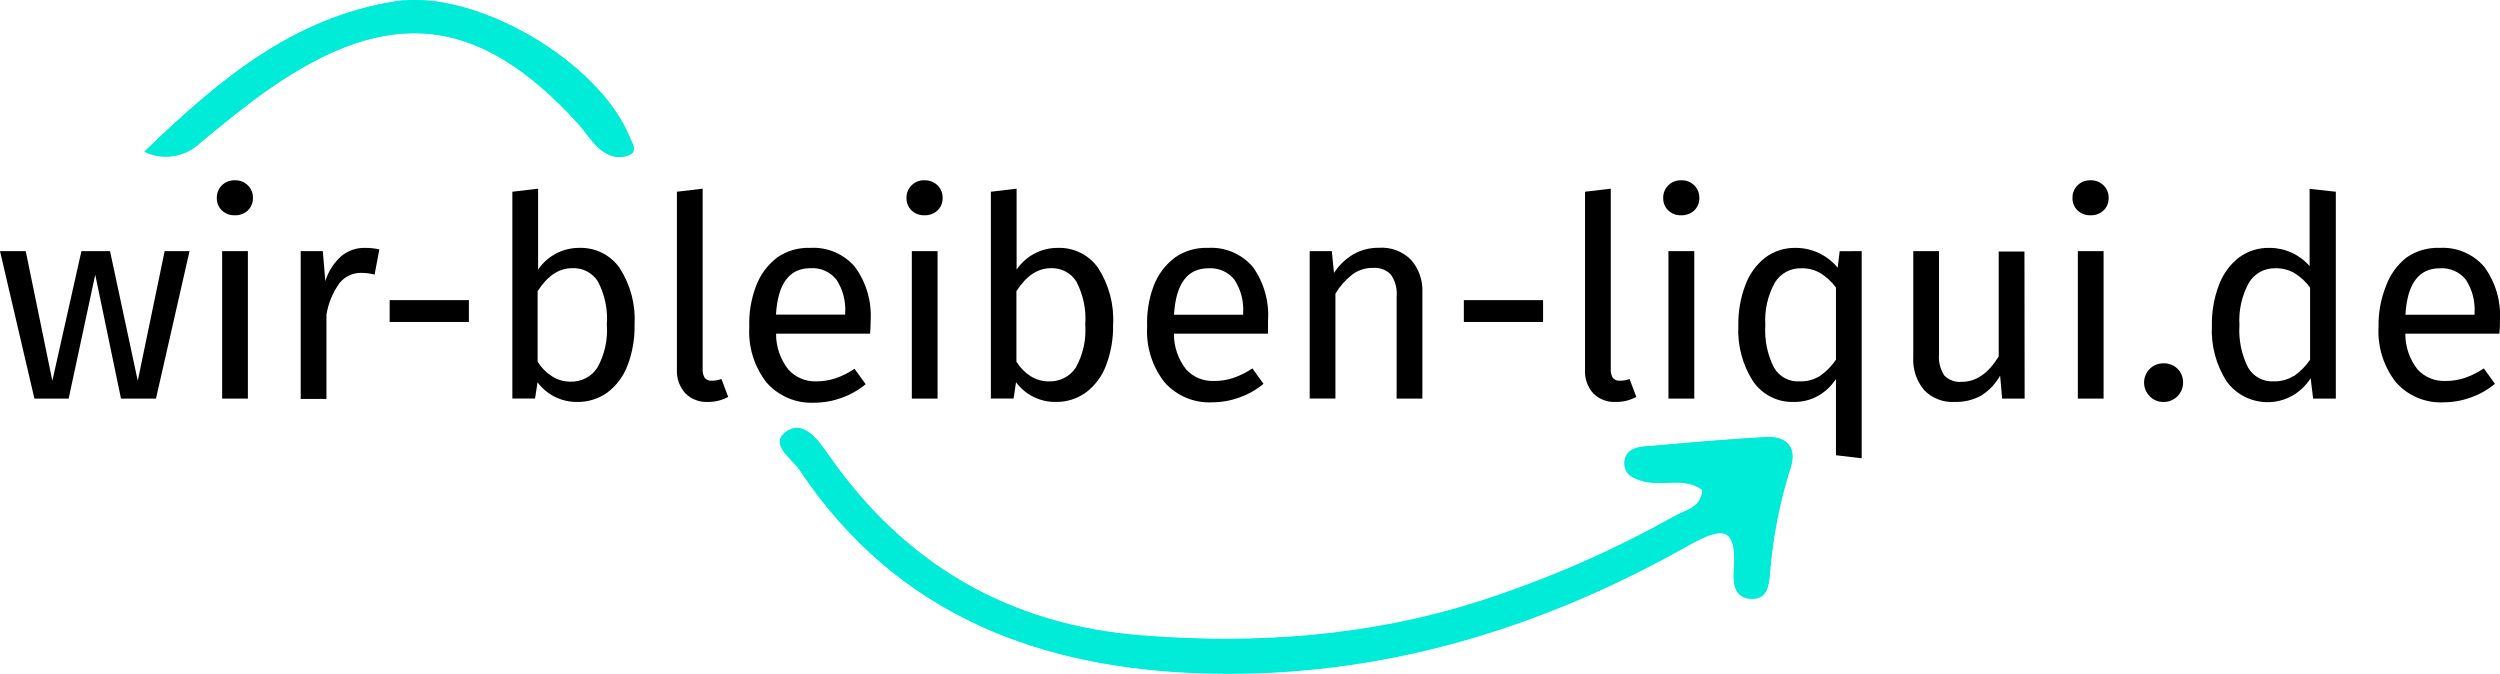
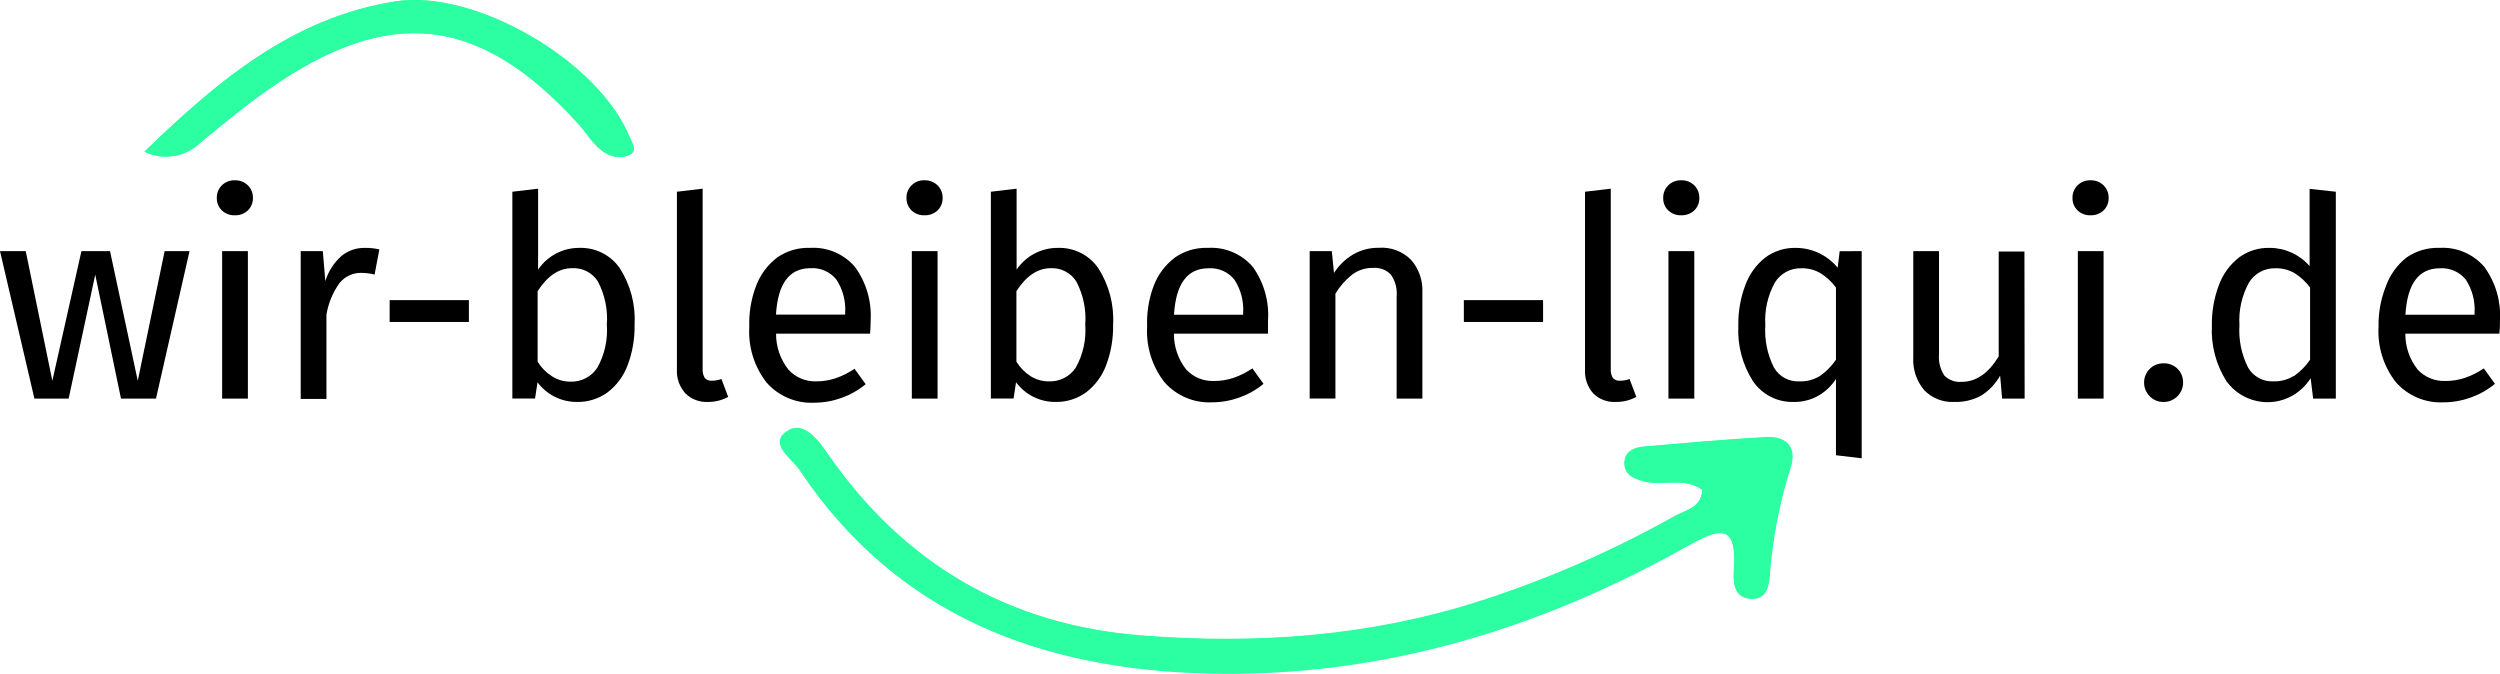
<svg xmlns="http://www.w3.org/2000/svg" viewBox="0 0 262.22 70.67">
  <defs>
-     <style>.cls-1{fill:#00ecd9;}</style>
+     <style>.cls-1{fill:#2cffa2;}</style>
  </defs>
  <g id="Ebene_2" data-name="Ebene 2">
    <g id="Ebene_1-2" data-name="Ebene 1">
      <path d="M19.88,26.34,16.36,41.81H12.69l-2.7-13-2.79,13H3.61L0,26.34H2.7l2.79,13.6,3.05-13.6h3l2.91,13.6,2.82-13.6Z" />
      <path d="M26,19.44a1.79,1.79,0,0,1,.53,1.32A1.75,1.75,0,0,1,26,22.07a1.9,1.9,0,0,1-1.38.51,1.86,1.86,0,0,1-1.35-.51,1.74,1.74,0,0,1-.53-1.31,1.79,1.79,0,0,1,.53-1.32,1.83,1.83,0,0,1,1.35-.53A1.87,1.87,0,0,1,26,19.44Zm0,6.9V41.81h-2.7V26.34Z" />
      <path d="M39.79,26.16l-.5,2.64a5.58,5.58,0,0,0-1.35-.18,2.87,2.87,0,0,0-2.32,1.06A7.85,7.85,0,0,0,34.24,33v8.84h-2.7V26.34h2.32l.26,3.14a5.87,5.87,0,0,1,1.67-2.61A3.74,3.74,0,0,1,38.26,26,6.28,6.28,0,0,1,39.79,26.16Z" />
      <path d="M40.87,33.77V31.48h8.31v2.29Z" />
      <path d="M65,28.12a9.92,9.92,0,0,1,1.56,5.95,11.39,11.39,0,0,1-.73,4.24,6.36,6.36,0,0,1-2.11,2.85,5.31,5.31,0,0,1-3.23,1,5.11,5.11,0,0,1-4.11-2.06l-.26,1.7H53.74V20.11l2.7-.32v8.49A5.18,5.18,0,0,1,60.81,26,4.94,4.94,0,0,1,65,28.12ZM62.65,38.57a8,8,0,0,0,1-4.51,8.36,8.36,0,0,0-.94-4.54A3,3,0,0,0,60,28.13q-2.06,0-3.61,2.41v7.4a4.79,4.79,0,0,0,1.51,1.53,3.52,3.52,0,0,0,1.89.56A3.23,3.23,0,0,0,62.65,38.57Z" />
      <path d="M71.9,41.27A3.46,3.46,0,0,1,71,38.76V20.11l2.7-.32V38.7a1.58,1.58,0,0,0,.22.94.88.88,0,0,0,.75.29,2.67,2.67,0,0,0,1-.18l.71,1.88a4.4,4.4,0,0,1-2.14.53A3.13,3.13,0,0,1,71.9,41.27Z" />
      <path d="M91.26,35H81.4a6,6,0,0,0,1.29,3.76A3.75,3.75,0,0,0,85.57,40a6.3,6.3,0,0,0,2.06-.32,8.32,8.32,0,0,0,2-1l1.17,1.62a8.56,8.56,0,0,1-5.4,1.94,6.26,6.26,0,0,1-5-2.12,8.67,8.67,0,0,1-1.81-5.81A11,11,0,0,1,79.3,30,6.7,6.7,0,0,1,81.53,27,5.66,5.66,0,0,1,84.95,26a5.74,5.74,0,0,1,4.73,2,8.67,8.67,0,0,1,1.64,5.61Q91.32,34.3,91.26,35Zm-2.61-2.17a5.72,5.72,0,0,0-.91-3.49A3.21,3.21,0,0,0,85,28.13q-3.32,0-3.61,4.87h7.25Z" />
      <path d="M98.34,19.44a1.79,1.79,0,0,1,.53,1.32,1.75,1.75,0,0,1-.53,1.31,1.9,1.9,0,0,1-1.38.51,1.86,1.86,0,0,1-1.35-.51,1.74,1.74,0,0,1-.53-1.31,1.79,1.79,0,0,1,.53-1.32A1.83,1.83,0,0,1,97,18.91,1.87,1.87,0,0,1,98.34,19.44Zm0,6.9V41.81h-2.7V26.34Z" />
      <path d="M115.19,28.12a9.92,9.92,0,0,1,1.56,5.95,11.39,11.39,0,0,1-.73,4.24,6.36,6.36,0,0,1-2.11,2.85,5.31,5.31,0,0,1-3.23,1,5.11,5.11,0,0,1-4.11-2.06l-.26,1.7h-2.38V20.11l2.7-.32v8.49A5.18,5.18,0,0,1,111,26,4.94,4.94,0,0,1,115.19,28.12Zm-2.36,10.45a8,8,0,0,0,1-4.51,8.36,8.36,0,0,0-.94-4.54,3,3,0,0,0-2.67-1.39q-2.06,0-3.61,2.41v7.4a4.79,4.79,0,0,0,1.51,1.53A3.52,3.52,0,0,0,110,40,3.23,3.23,0,0,0,112.83,38.57Z" />
      <path d="M133,35h-9.87a6,6,0,0,0,1.29,3.76,3.75,3.75,0,0,0,2.88,1.2,6.3,6.3,0,0,0,2.06-.32,8.32,8.32,0,0,0,2-1l1.17,1.62a8.56,8.56,0,0,1-5.4,1.94,6.26,6.26,0,0,1-5-2.12,8.67,8.67,0,0,1-1.81-5.81A11,11,0,0,1,121,30,6.7,6.7,0,0,1,123.25,27,5.66,5.66,0,0,1,126.68,26a5.74,5.74,0,0,1,4.73,2A8.67,8.67,0,0,1,133,33.62Q133,34.3,133,35Zm-2.61-2.17a5.72,5.72,0,0,0-.91-3.49,3.21,3.21,0,0,0-2.73-1.2q-3.32,0-3.61,4.87h7.25Z" />
      <path d="M148,27.25a4.85,4.85,0,0,1,1.19,3.46v11.1h-2.7V31.1a3.44,3.44,0,0,0-.62-2.32A2.35,2.35,0,0,0,144,28.1a3.52,3.52,0,0,0-2.17.7,7.31,7.31,0,0,0-1.76,2v11h-2.7V26.34h2.32l.23,2.29a6.1,6.1,0,0,1,2-1.94,5.27,5.27,0,0,1,2.69-.7A4.32,4.32,0,0,1,148,27.25Z" />
      <path d="M153.54,33.77V31.48h8.31v2.29Z" />
      <path d="M167.12,41.27a3.46,3.46,0,0,1-.87-2.51V20.11l2.7-.32V38.7a1.58,1.58,0,0,0,.22.94.88.88,0,0,0,.75.29,2.67,2.67,0,0,0,1-.18l.71,1.88a4.4,4.4,0,0,1-2.14.53A3.13,3.13,0,0,1,167.12,41.27Z" />
      <path d="M177.71,19.44a1.8,1.8,0,0,1,.53,1.32,1.75,1.75,0,0,1-.53,1.31,1.9,1.9,0,0,1-1.38.51,1.85,1.85,0,0,1-1.35-.51,1.74,1.74,0,0,1-.53-1.31,1.79,1.79,0,0,1,.53-1.32,1.83,1.83,0,0,1,1.35-.53A1.87,1.87,0,0,1,177.71,19.44Zm0,6.9V41.81H175V26.34Z" />
      <path d="M195.27,26.34V48.07l-2.7-.32v-8a5.46,5.46,0,0,1-1.89,1.78,5.06,5.06,0,0,1-2.51.63,5,5,0,0,1-4.3-2.17,9.91,9.91,0,0,1-1.54-5.84,11.38,11.38,0,0,1,.73-4.23A6.54,6.54,0,0,1,185.17,27a5.21,5.21,0,0,1,3.23-1,5.7,5.7,0,0,1,4.35,2.08l.21-1.73Zm-4.4,13.11a6.6,6.6,0,0,0,1.7-1.72V30.16a5.87,5.87,0,0,0-1.63-1.51,3.76,3.76,0,0,0-2-.51,3.14,3.14,0,0,0-2.78,1.5,8.2,8.2,0,0,0-1,4.46,8.65,8.65,0,0,0,.91,4.46A2.9,2.9,0,0,0,188.75,40,3.79,3.79,0,0,0,190.86,39.45Z" />
      <path d="M212.36,41.81H210l-.21-2.41a5.88,5.88,0,0,1-2,2.1,5.5,5.5,0,0,1-2.79.66,4.12,4.12,0,0,1-3.17-1.23,4.94,4.94,0,0,1-1.15-3.49V26.34h2.7V37.14a3.51,3.51,0,0,0,.56,2.25,2.26,2.26,0,0,0,1.82.66q2.26,0,3.88-2.67v-11h2.7Z" />
      <path d="M220.64,19.44a1.8,1.8,0,0,1,.53,1.32,1.75,1.75,0,0,1-.53,1.31,1.9,1.9,0,0,1-1.38.51,1.86,1.86,0,0,1-1.35-.51,1.74,1.74,0,0,1-.53-1.31,1.79,1.79,0,0,1,.53-1.32,1.83,1.83,0,0,1,1.35-.53A1.87,1.87,0,0,1,220.64,19.44Zm0,6.9V41.81h-2.7V26.34Z" />
      <path d="M228.39,38.67a2,2,0,0,1,.59,1.44,2,2,0,0,1-.59,1.45,2,2,0,0,1-1.47.6,1.93,1.93,0,0,1-1.44-.6,2,2,0,0,1-.59-1.45,2,2,0,0,1,2-2A2,2,0,0,1,228.39,38.67Z" />
      <path d="M245,20.11v21.7h-2.38l-.26-2.14a5.61,5.61,0,0,1-1.91,1.83A5.32,5.32,0,0,1,233.54,40,9.92,9.92,0,0,1,232,34.15a11.38,11.38,0,0,1,.73-4.23A6.54,6.54,0,0,1,234.85,27a5.21,5.21,0,0,1,3.23-1,5.55,5.55,0,0,1,4.17,1.91v-8.1Zm-4.4,19.34a6.63,6.63,0,0,0,1.7-1.72V30.16a5.88,5.88,0,0,0-1.63-1.51,3.76,3.76,0,0,0-2-.51,3.13,3.13,0,0,0-2.78,1.5,8.2,8.2,0,0,0-1,4.46,8.65,8.65,0,0,0,.91,4.46A2.9,2.9,0,0,0,238.43,40,3.8,3.8,0,0,0,240.55,39.45Z" />
      <path d="M262.16,35h-9.87a6,6,0,0,0,1.29,3.76,3.75,3.75,0,0,0,2.88,1.2,6.31,6.31,0,0,0,2.06-.32,8.33,8.33,0,0,0,2-1l1.17,1.62a8.56,8.56,0,0,1-5.4,1.94,6.26,6.26,0,0,1-5-2.12,8.66,8.66,0,0,1-1.81-5.81,11,11,0,0,1,.78-4.27A6.7,6.7,0,0,1,252.43,27,5.66,5.66,0,0,1,255.85,26a5.74,5.74,0,0,1,4.73,2,8.66,8.66,0,0,1,1.64,5.61Q262.22,34.3,262.16,35Zm-2.61-2.17a5.72,5.72,0,0,0-.91-3.49,3.21,3.21,0,0,0-2.73-1.2q-3.32,0-3.61,4.87h7.25Z" />
      <path class="cls-1" d="M178.56,51.38c-.1,1.81-1.63,2.09-2.7,2.69a111.16,111.16,0,0,1-20.55,9c-11.6,3.73-23.49,4.57-35.53,3.62-14-1.1-25-7.53-32.95-19.07-1-1.49-2.65-3.58-4.36-2.28s.62,2.81,1.44,4c10.2,15.29,25.4,20.89,42.86,21.31,17.88.43,34.53-4.56,50.05-13.27,3.45-1.93,5.46-2.67,5.07,2.52-.1,1.29,0,2.9,1.91,2.92,1.53,0,1.74-1.34,1.84-2.52a49.53,49.53,0,0,1,2.18-11.24c.7-2.18-.45-3.27-2.5-3.18-4.31.2-8.61.6-12.91,1-1,.09-2,.47-2,1.74s1,1.59,2,1.88C174.38,51,176.67,50,178.56,51.38ZM15.15,15.91a5.19,5.19,0,0,0,5.91-1C23.4,13,25.69,11.1,28.15,9.38,40.85.5,50.3,1.59,60.67,13c1.1,1.21,1.88,2.84,3.58,3.37a2.55,2.55,0,0,0,1.88-.17c.71-.44.19-1.12-.05-1.74-3.2-8-16.22-15.64-24.64-14.3C30.87,1.83,23.1,8.21,15.15,15.91Z" />
      <path class="cls-1" d="M178.56,51.38c-1.89-1.41-4.18-.35-6.19-.93-1-.29-2-.67-2-1.88s1-1.65,2-1.74c4.3-.36,8.6-.75,12.91-1,2-.1,3.19,1,2.5,3.18a49.53,49.53,0,0,0-2.18,11.24c-.09,1.17-.31,2.53-1.84,2.52-1.86,0-2-1.63-1.91-2.92.39-5.19-1.63-4.46-5.07-2.52-15.52,8.71-32.17,13.7-50.05,13.27-17.46-.42-32.66-6-42.86-21.31-.82-1.23-3.24-2.67-1.44-4s3.33.8,4.36,2.28c8,11.55,19,18,32.95,19.07,12,.95,23.93.11,35.53-3.62a111.16,111.16,0,0,0,20.55-9C176.93,53.47,178.45,53.2,178.56,51.38Z" />
      <path class="cls-1" d="M15.15,15.91C23.1,8.21,30.87,1.83,41.43.15c8.42-1.34,21.44,6.31,24.64,14.3.25.61.77,1.29.05,1.74a2.55,2.55,0,0,1-1.88.17c-1.71-.52-2.48-2.15-3.58-3.37C50.3,1.59,40.85.5,28.15,9.38,25.69,11.1,23.4,13,21.06,14.93A5.19,5.19,0,0,1,15.15,15.91Z" />
    </g>
  </g>
</svg>
